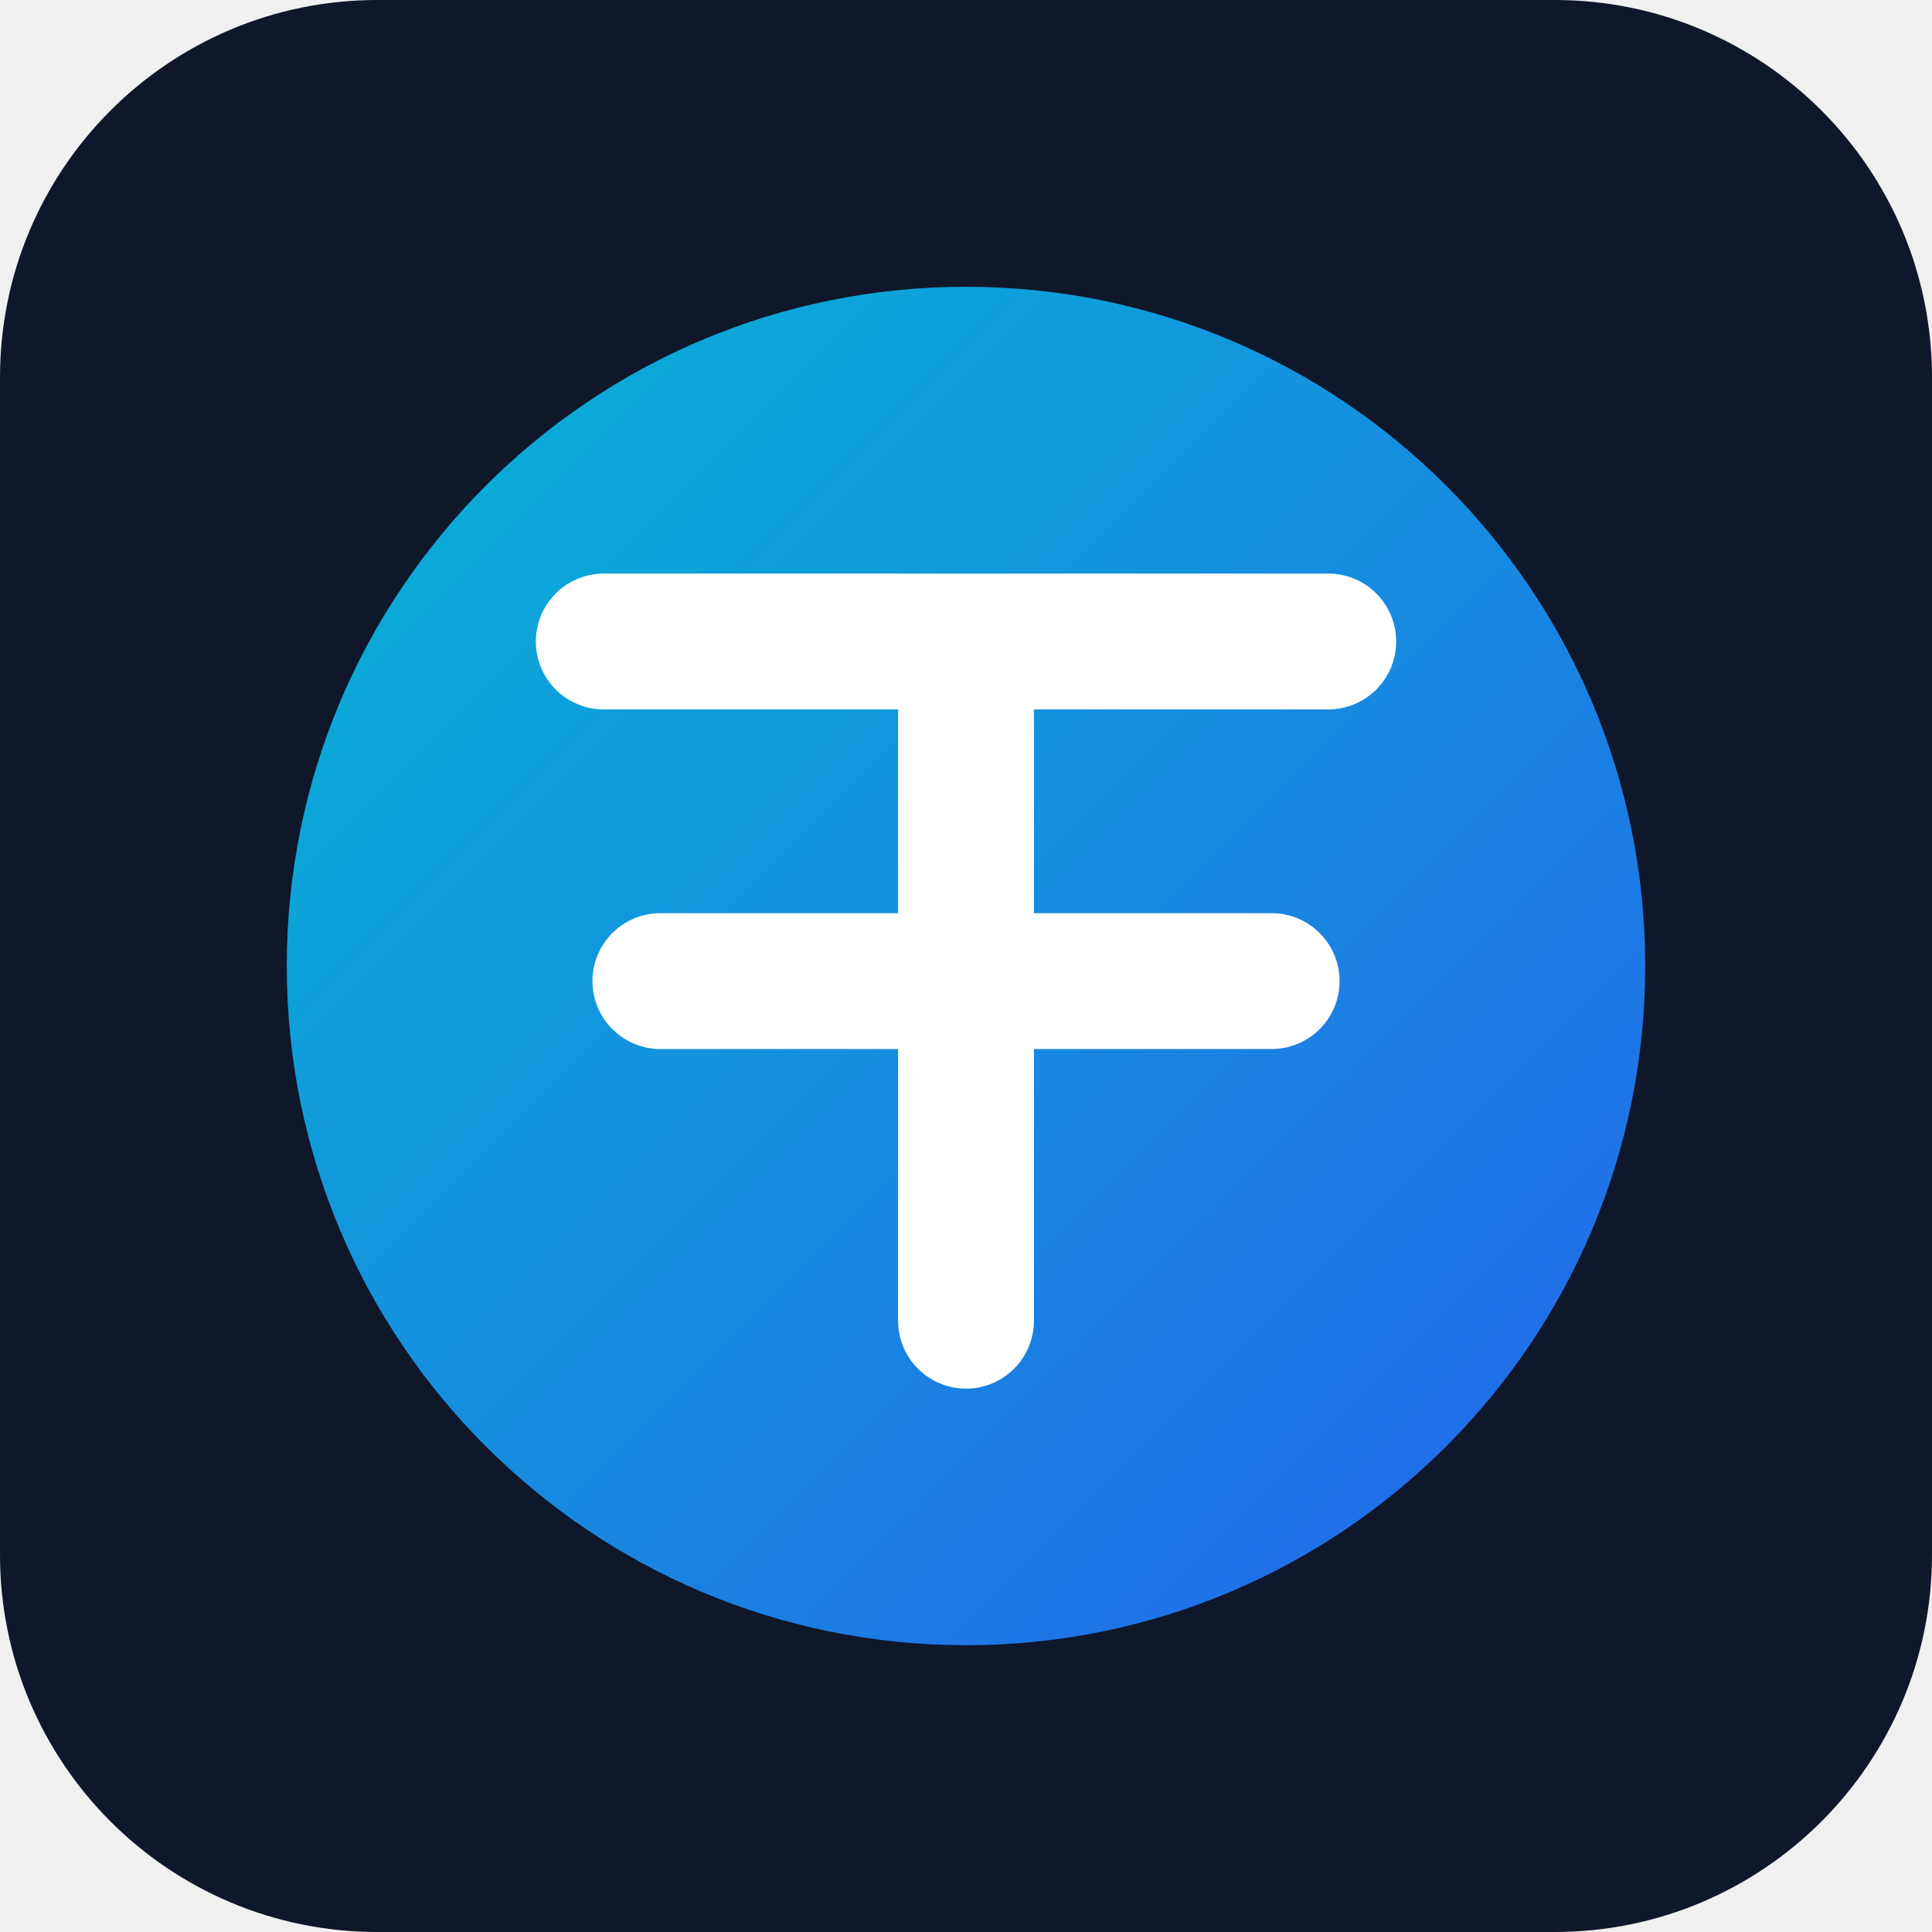
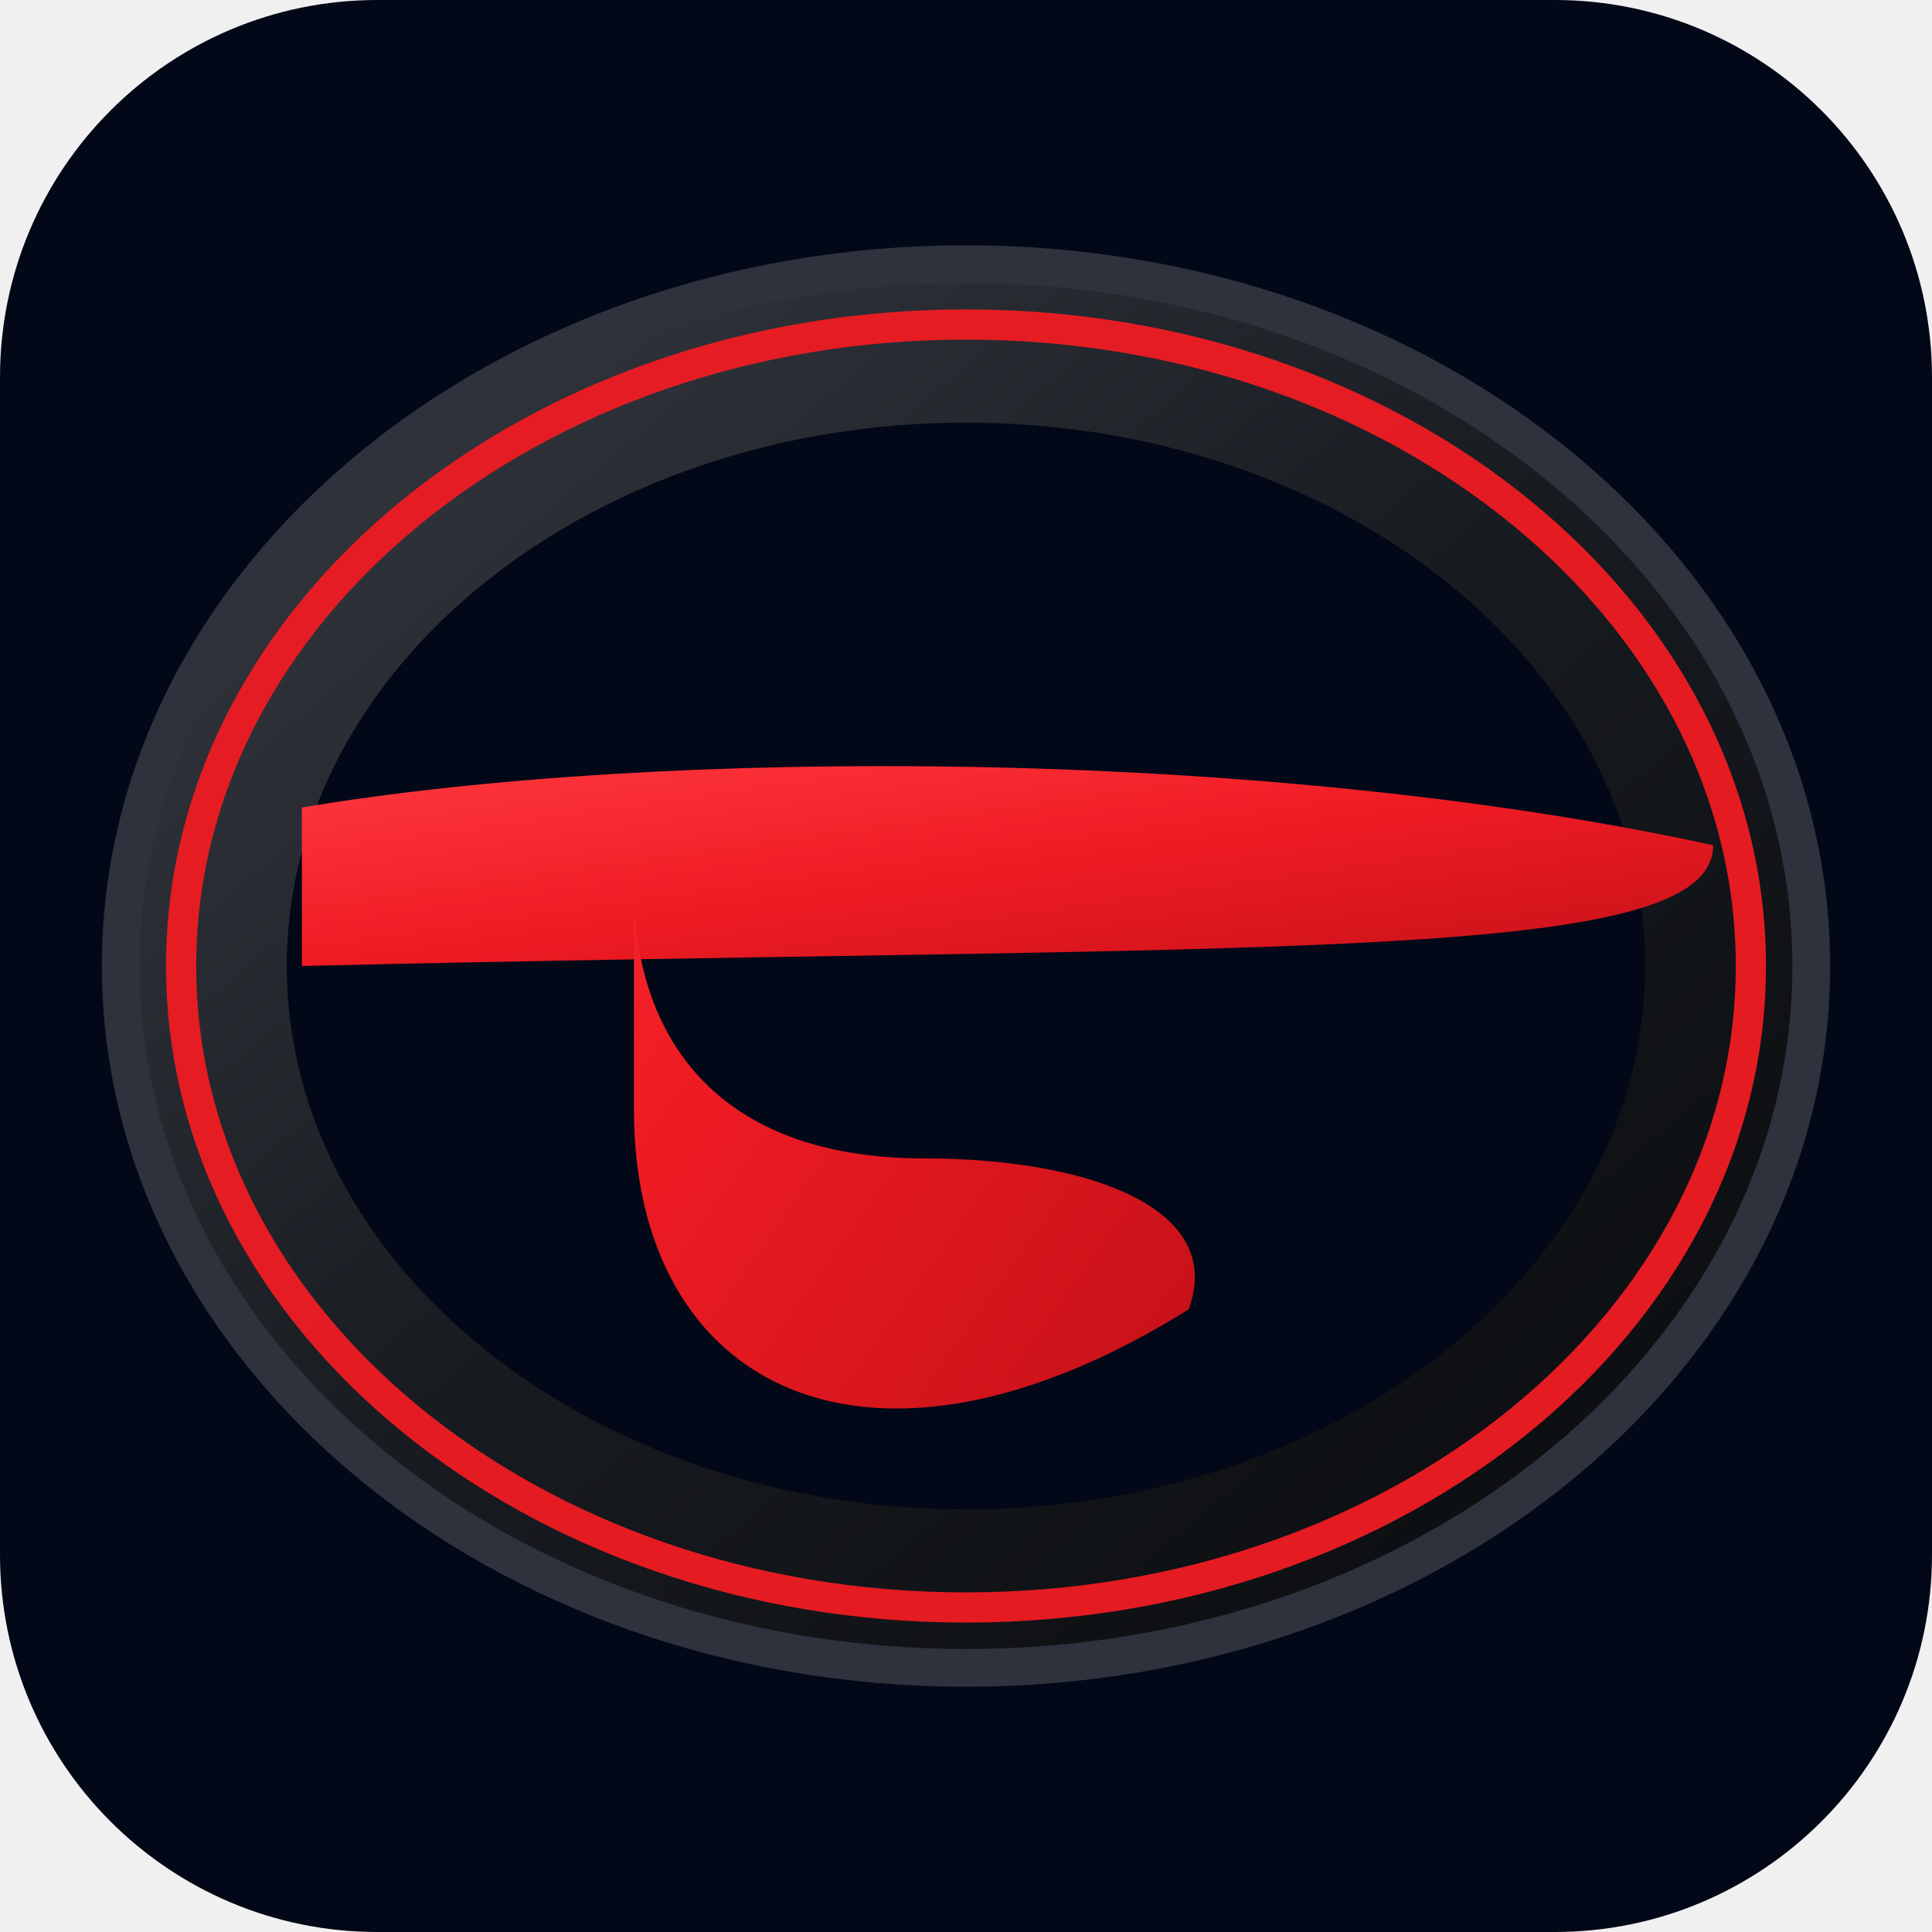
<svg xmlns="http://www.w3.org/2000/svg" width="512" height="512" viewBox="0 0 512 512">
-   <rect width="512" height="512" rx="100" fill="#0f172a" />
-   <circle cx="256" cy="256" r="180" fill="url(#grad512)" />
+   <rect width="512" height="512" rx="100" fill="#020817" />
  <defs>
-     <linearGradient id="grad512" x1="0%" y1="0%" x2="100%" y2="100%">
-       <stop offset="0%" stop-color="#06b6d4" />
-       <stop offset="100%" stop-color="#2563eb" />
+     <linearGradient id="ringGrad512" x1="0%" y1="0%" x2="100%" y2="100%">
+       <stop offset="0%" stop-color="#3A3E45" />
+       <stop offset="50%" stop-color="#181B20" />
+       <stop offset="100%" stop-color="#080A0C" />
+     </linearGradient>
+     <linearGradient id="redFill512" x1="0%" y1="0%" x2="100%" y2="100%">
+       <stop offset="0%" stop-color="#FF383F" />
+       <stop offset="50%" stop-color="#EF1B23" />
+       <stop offset="100%" stop-color="#C51118" />
    </linearGradient>
  </defs>
-   <path d="M 160,170 L 352,170 M 256,170 L 256,350 M 175,260 L 337,260" stroke="#ffffff" stroke-width="36" stroke-linecap="round" />
+   <ellipse cx="256" cy="256" rx="224" ry="186" fill="url(#ringGrad512)" stroke="#2D323C" stroke-width="10" />
+   <ellipse cx="256" cy="256" rx="208" ry="170" fill="none" stroke="#EF1B23" stroke-width="8" opacity="0.95" />
+   <ellipse cx="256" cy="256" rx="180" ry="144" fill="#020817" />
+   <path d="M 80,214 C 175,198 335,198 454,224 C 454,256 335,250 80,256 Z" fill="url(#redFill512)" />
+   <path d="M 122,102 L 168,102 L 168,294 C 168,368 230,400 315,347 C 325,320 288,307 245,307 C 190,307 168,275 168,235 L 168,102 Z" fill="url(#redFill512)" />
</svg>
